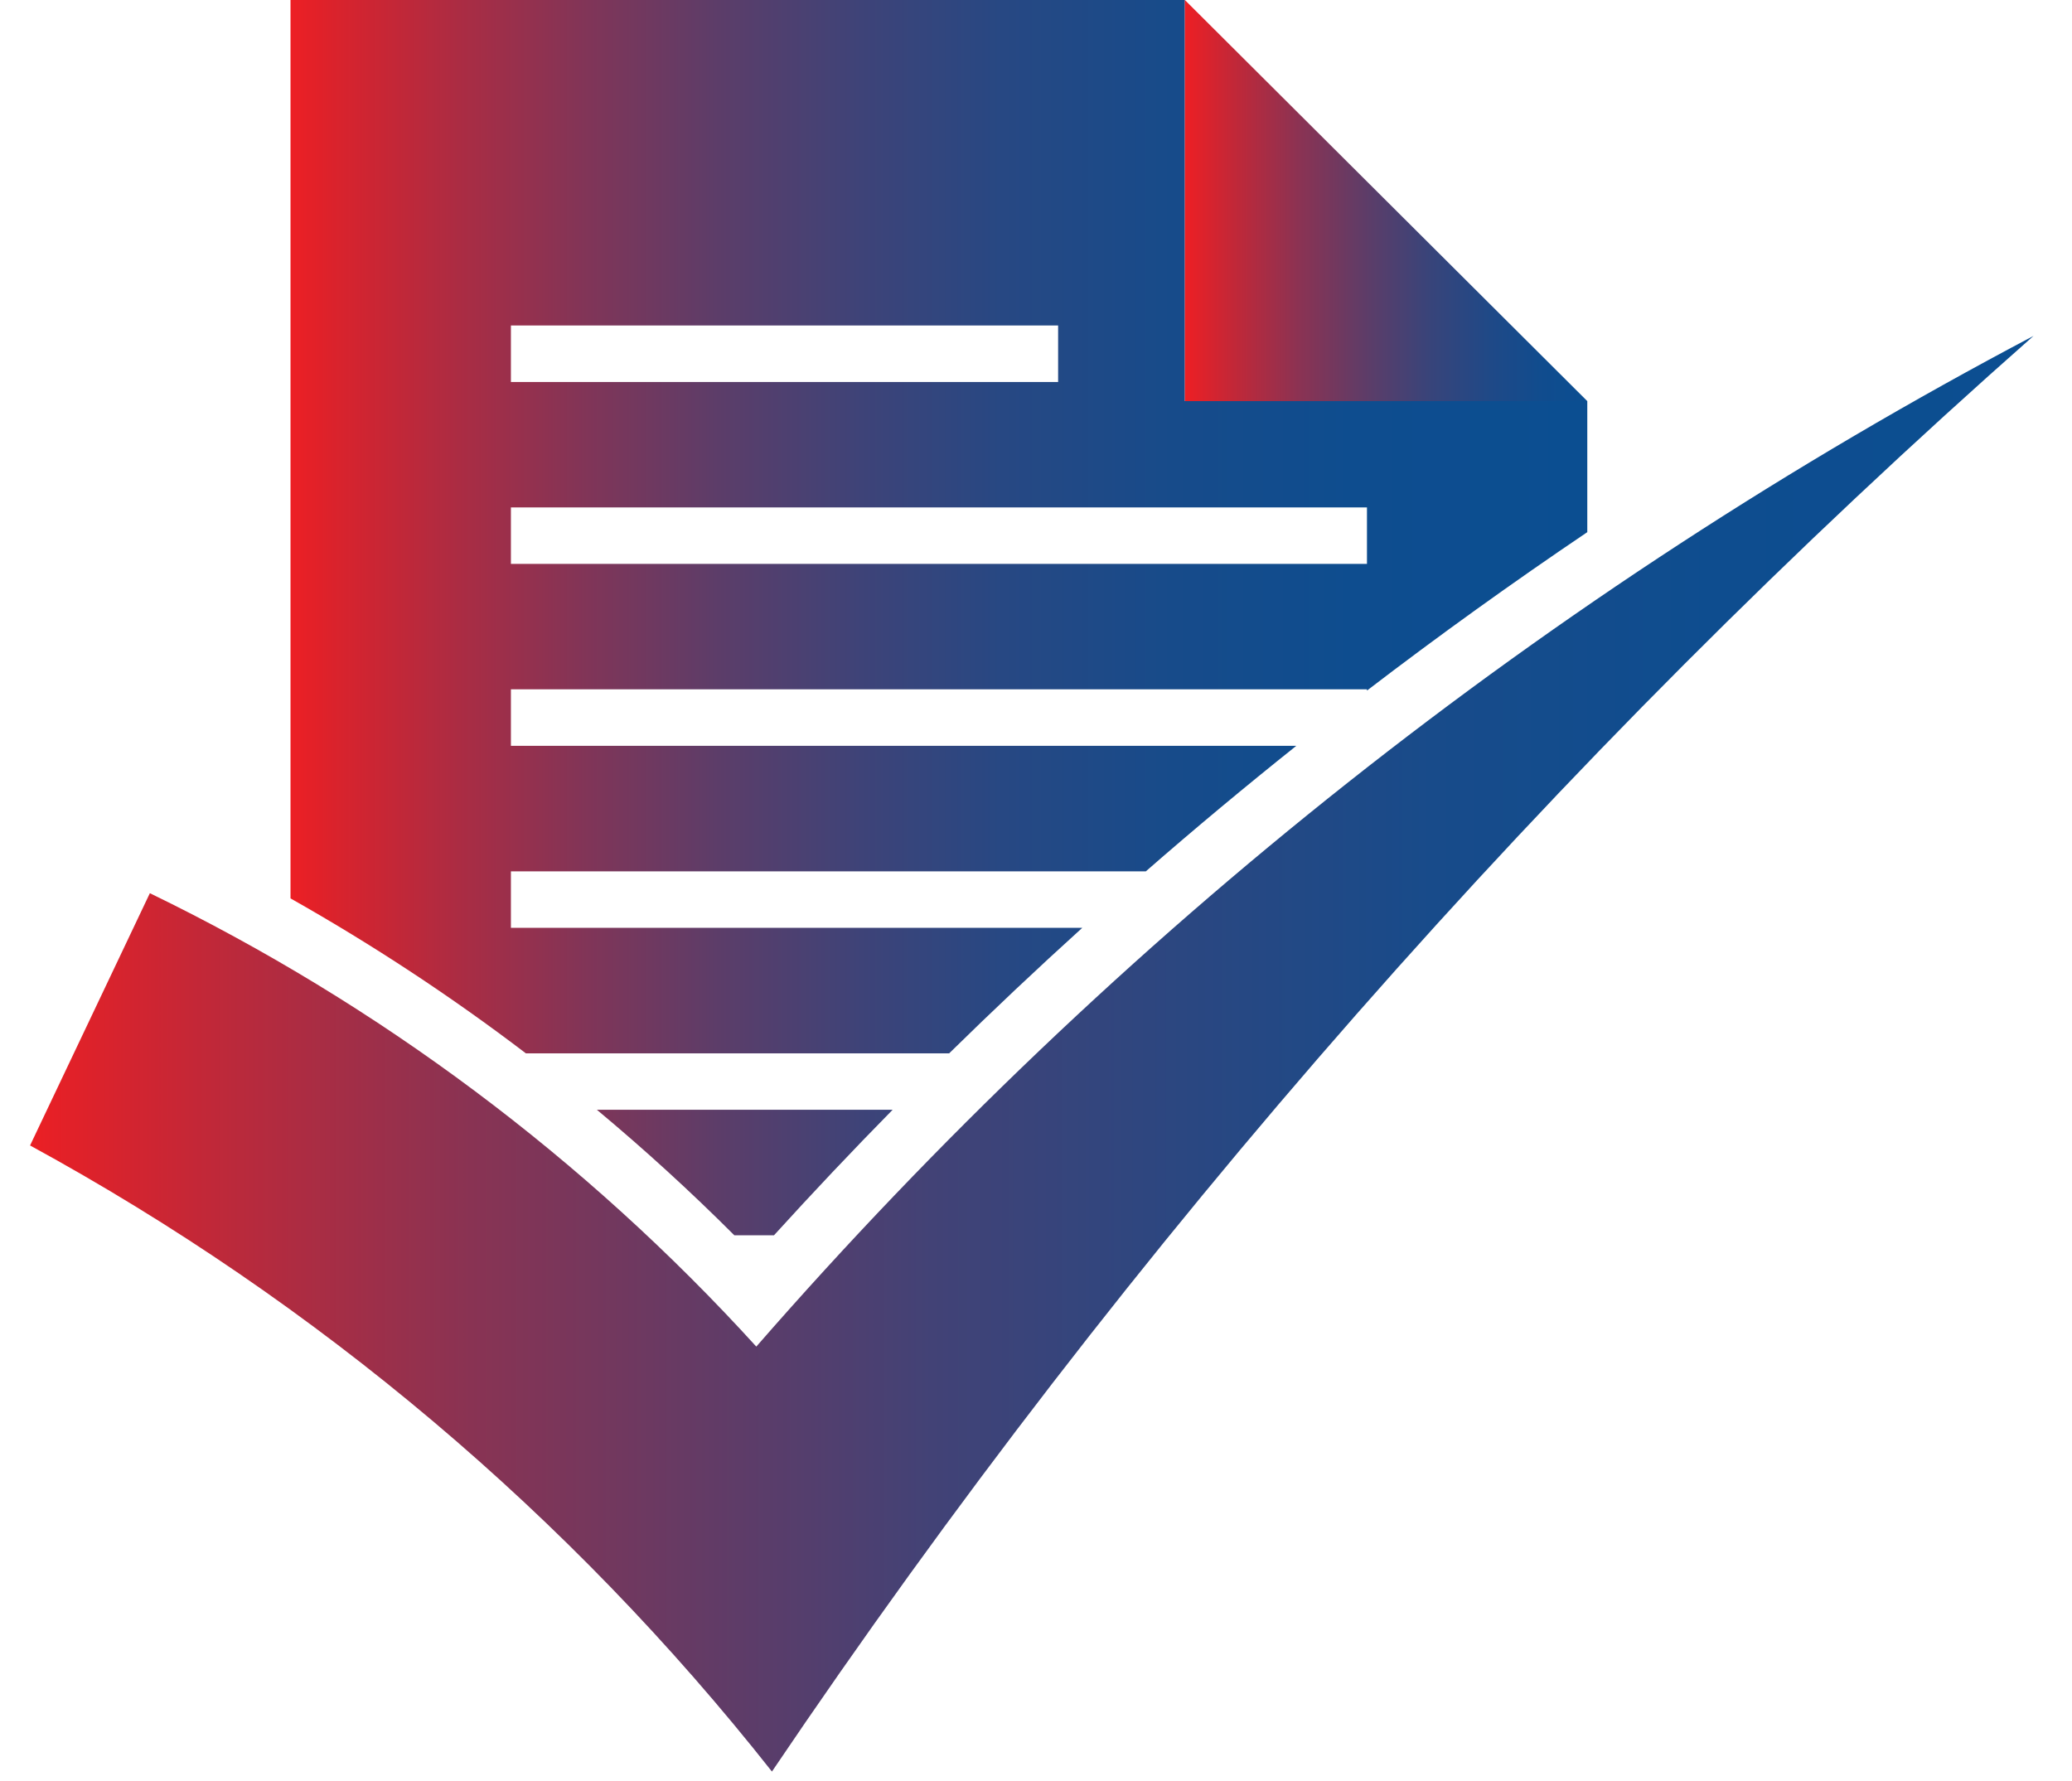
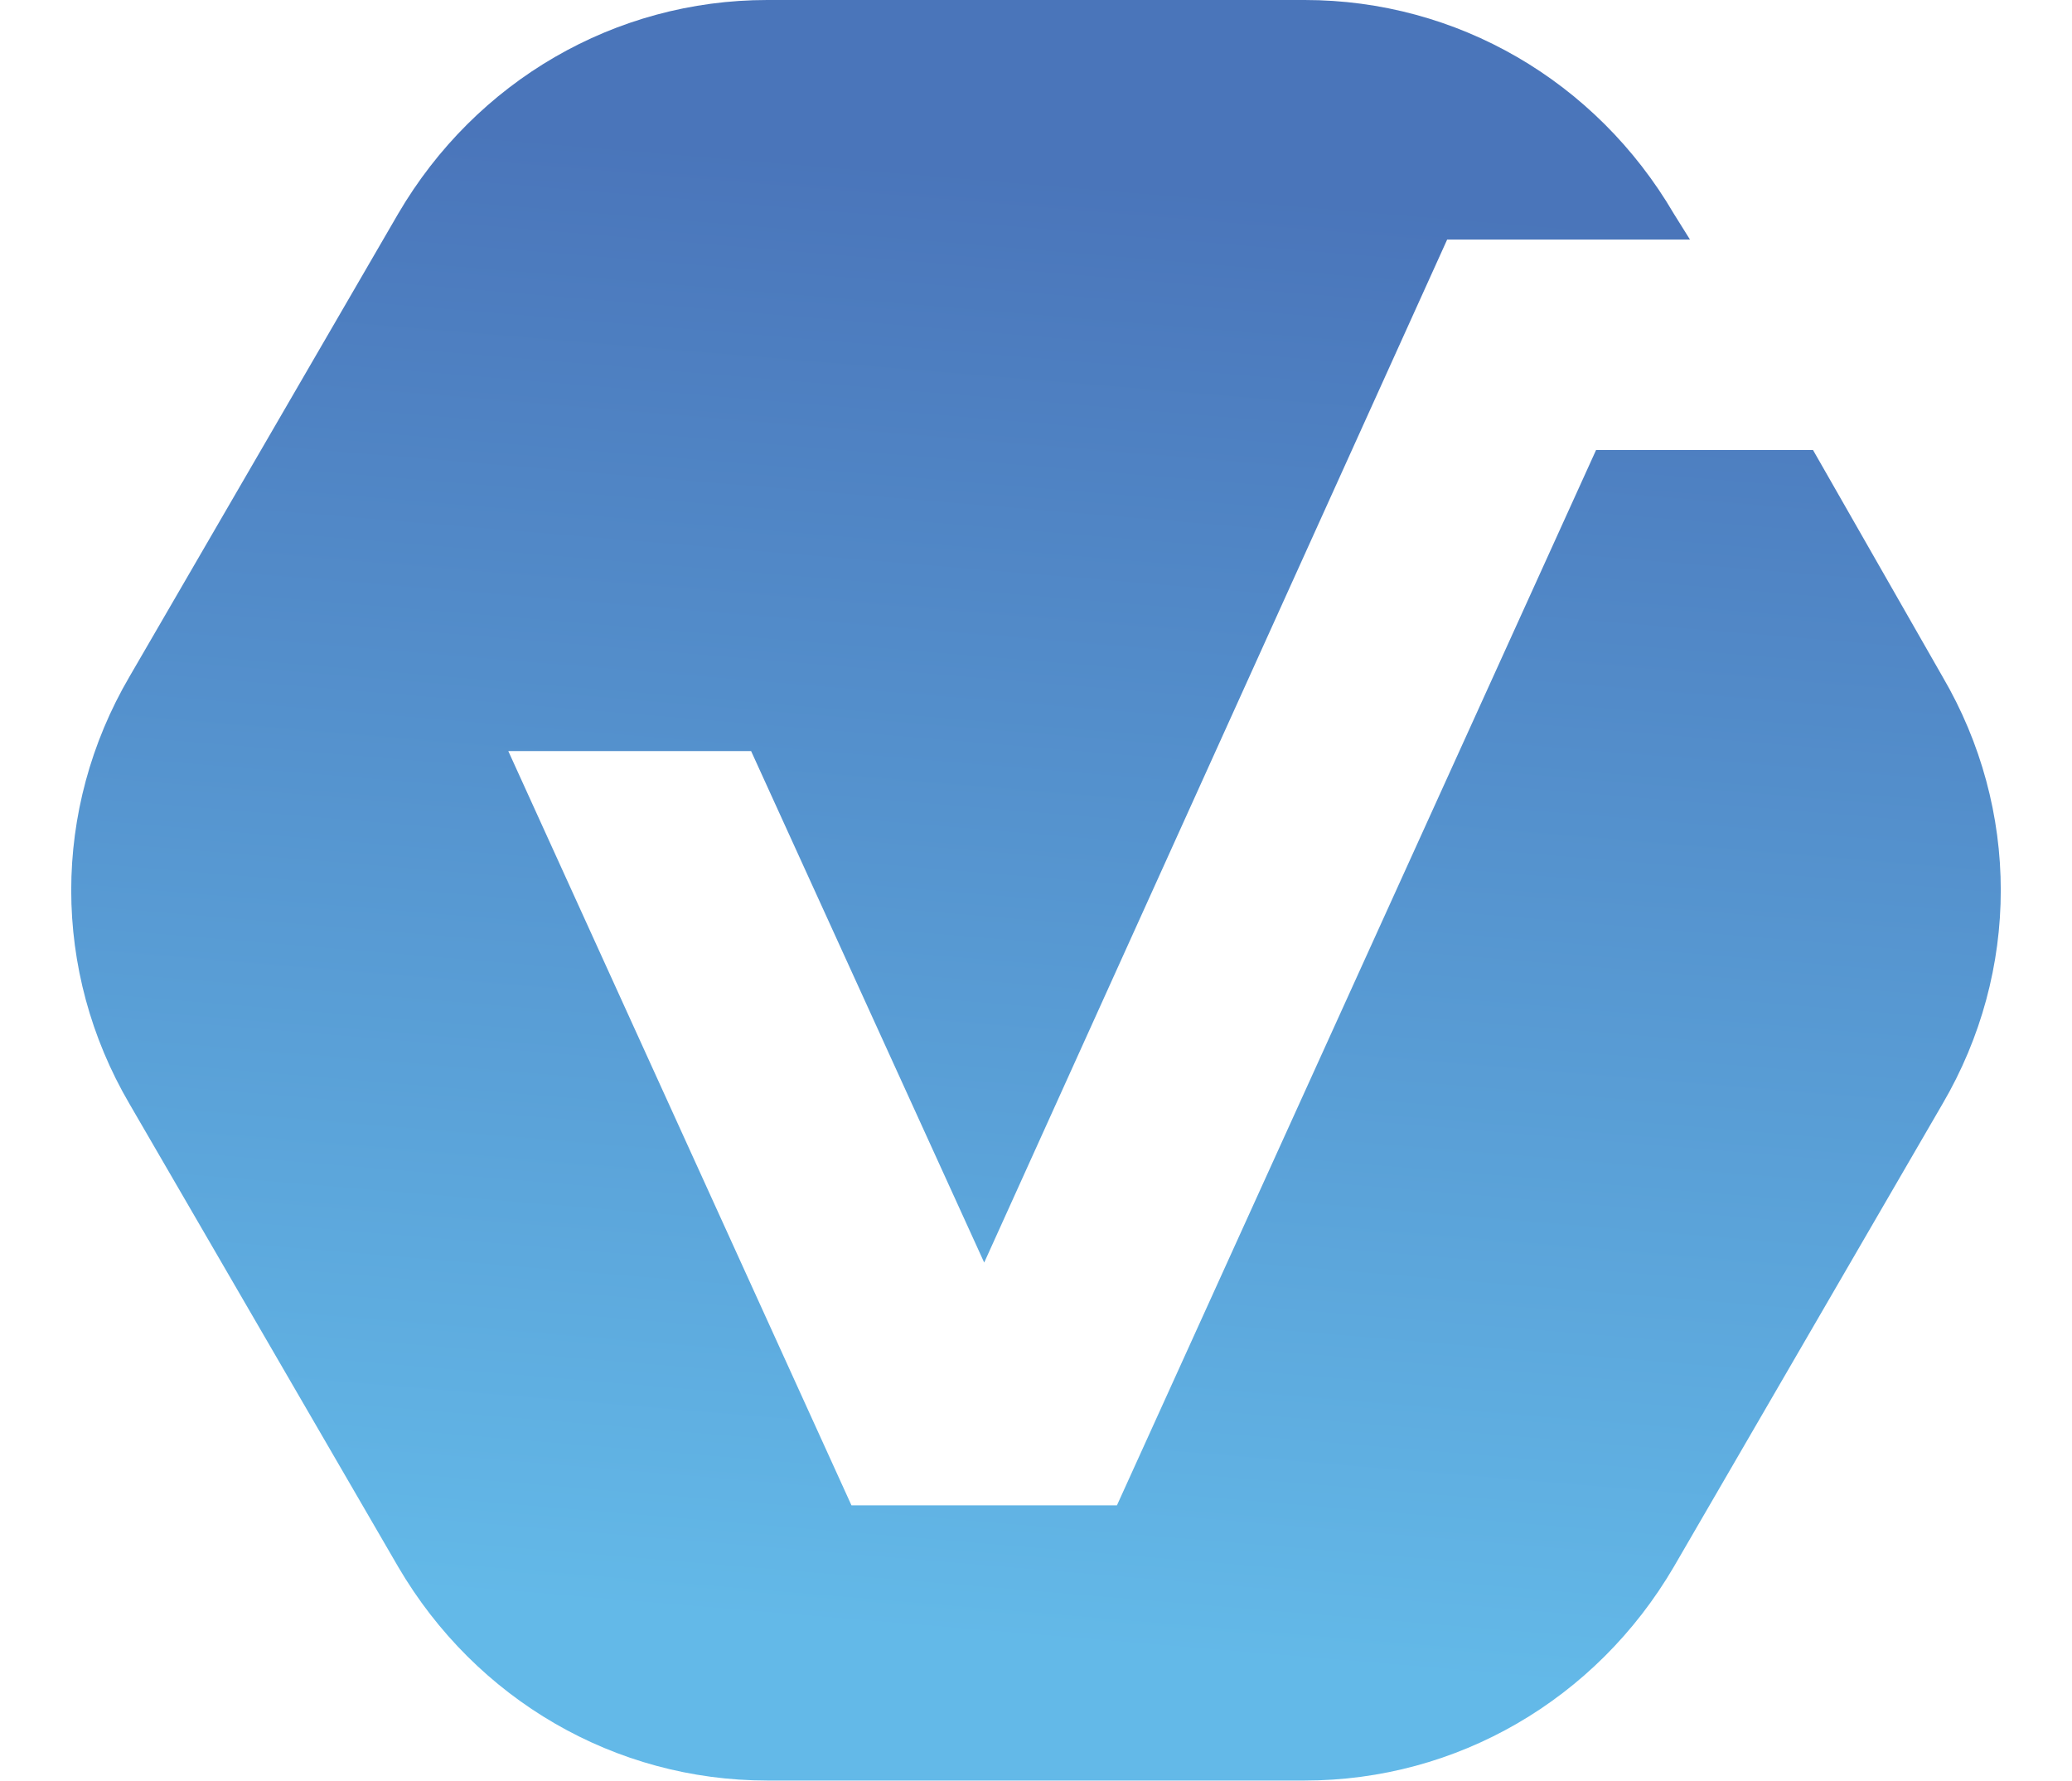
- <svg xmlns="http://www.w3.org/2000/svg" width="64" height="55" viewBox="0 0 174 154" fill="none">
-   <path fill-rule="evenodd" clip-rule="evenodd" d="M41.587 28.152H88.913V33.038H41.587V28.152ZM41.587 43.887H115.624V48.773H41.587V43.887ZM49.014 95.984H74.602C71.11 99.535 67.69 103.152 64.341 106.839H60.907C57.107 103.038 53.143 99.421 49.022 95.984H49.014ZM22.532 0H99.875V34.693H134.679V46.027C128.189 50.406 121.835 54.971 115.624 59.728V59.621H41.587V64.507H109.513C105.098 68.031 100.755 71.647 96.498 75.363H41.587V80.249H91.002C87.096 83.787 83.253 87.41 79.489 91.105H42.882C36.421 86.183 29.616 81.704 22.525 77.703V0H22.532Z" fill="url(#paint0_linear_2350_233)" />
-   <path fill-rule="evenodd" clip-rule="evenodd" d="M173.275 29.051C131.366 51.155 93.915 80.791 62.81 116.468C47.998 100.185 30.189 86.875 10.361 77.253C3.449 91.797 0 99.072 0 99.072C24.836 112.617 46.66 131.04 64.162 153.223C95.103 107.389 131.774 65.656 173.282 29.044" fill="url(#paint1_linear_2350_233)" />
-   <path fill-rule="evenodd" clip-rule="evenodd" d="M99.875 0L134.679 34.693H99.875V0Z" fill="url(#paint2_linear_2350_233)" />
+ <svg xmlns="http://www.w3.org/2000/svg" id="Layer_1" version="1.1" width="64" height="55" viewBox="0 0 64 55">
  <defs>
-     <linearGradient id="paint0_linear_2350_233" x1="22.532" y1="53.416" x2="134.679" y2="53.416" gradientUnits="userSpaceOnUse">
-       <stop stop-color="#ED1F24" />
-       <stop offset="0.03" stop-color="#DC222B" />
-       <stop offset="0.13" stop-color="#AB2C43" />
-       <stop offset="0.23" stop-color="#803558" />
-       <stop offset="0.33" stop-color="#5C3D69" />
-       <stop offset="0.44" stop-color="#3E4378" />
-       <stop offset="0.55" stop-color="#274883" />
-       <stop offset="0.68" stop-color="#174B8A" />
-       <stop offset="0.82" stop-color="#0E4D8F" />
-       <stop offset="1" stop-color="#0B4E91" />
-     </linearGradient>
-     <linearGradient id="paint1_linear_2350_233" x1="0" y1="91.133" x2="173.275" y2="91.133" gradientUnits="userSpaceOnUse">
-       <stop stop-color="#EB1F24" />
-       <stop offset="0.11" stop-color="#B72A3D" />
-       <stop offset="0.22" stop-color="#893353" />
-       <stop offset="0.34" stop-color="#623B66" />
-       <stop offset="0.45" stop-color="#424276" />
-       <stop offset="0.58" stop-color="#2A4781" />
-       <stop offset="0.7" stop-color="#184B8A" />
-       <stop offset="0.84" stop-color="#0E4D8F" />
-       <stop offset="1" stop-color="#0B4E91" />
-     </linearGradient>
-     <linearGradient id="paint2_linear_2350_233" x1="99.875" y1="17.346" x2="134.679" y2="17.346" gradientUnits="userSpaceOnUse">
-       <stop stop-color="#ED1F24" />
-       <stop offset="0.13" stop-color="#BF2839" />
-       <stop offset="0.29" stop-color="#893354" />
-       <stop offset="0.46" stop-color="#5B3D69" />
-       <stop offset="0.61" stop-color="#38447A" />
-       <stop offset="0.76" stop-color="#1F4987" />
-       <stop offset="0.89" stop-color="#104C8E" />
-       <stop offset="1" stop-color="#0B4E91" />
+     <style>
+       .st0 {
+         fill: none;
+       }
+ 
+       .st1 {
+         fill: url(#linear-gradient);
+       }
+ 
+       .st2 {
+         clip-path: url(#clippath);
+       }
+     </style>
+     <clipPath id="clippath">
+       <path class="st0" d="M23.7,0c-4.7,0-9,2.5-11.4,6.6l-8.3,14.3c-2.4,4.1-2.4,9.1,0,13.2l8.3,14.3c2.4,4.1,6.7,6.6,11.4,6.6h16.6c4.7,0,9-2.5,11.4-6.6l8.3-14.3c2.4-4.1,2.4-9.1,0-13.2l-4-7h-6.7l-14.8,32.6h-8.2l-10.6-23.3h7.5l7.2,15.8,14.3-31.6h7.5l-.5-.8c-2.4-4.1-6.7-6.6-11.4-6.6h-16.6Z" />
+     </clipPath>
+     <linearGradient id="linear-gradient" x1="-261.9" y1="212.9" x2="-260.6" y2="212.9" gradientTransform="translate(-9060.1 -7392) rotate(-180) scale(34.8 -34.8)" gradientUnits="userSpaceOnUse">
+       <stop offset="0" stop-color="#4a75ba" />
+       <stop offset="1" stop-color="#63b9e8" />
    </linearGradient>
  </defs>
+   <g class="st2">
+     <rect class="st1" x="2.3" y="-4.8" width="59.4" height="64.6" transform="translate(2.2 57.3) rotate(-85.7)" />
+   </g>
</svg>
